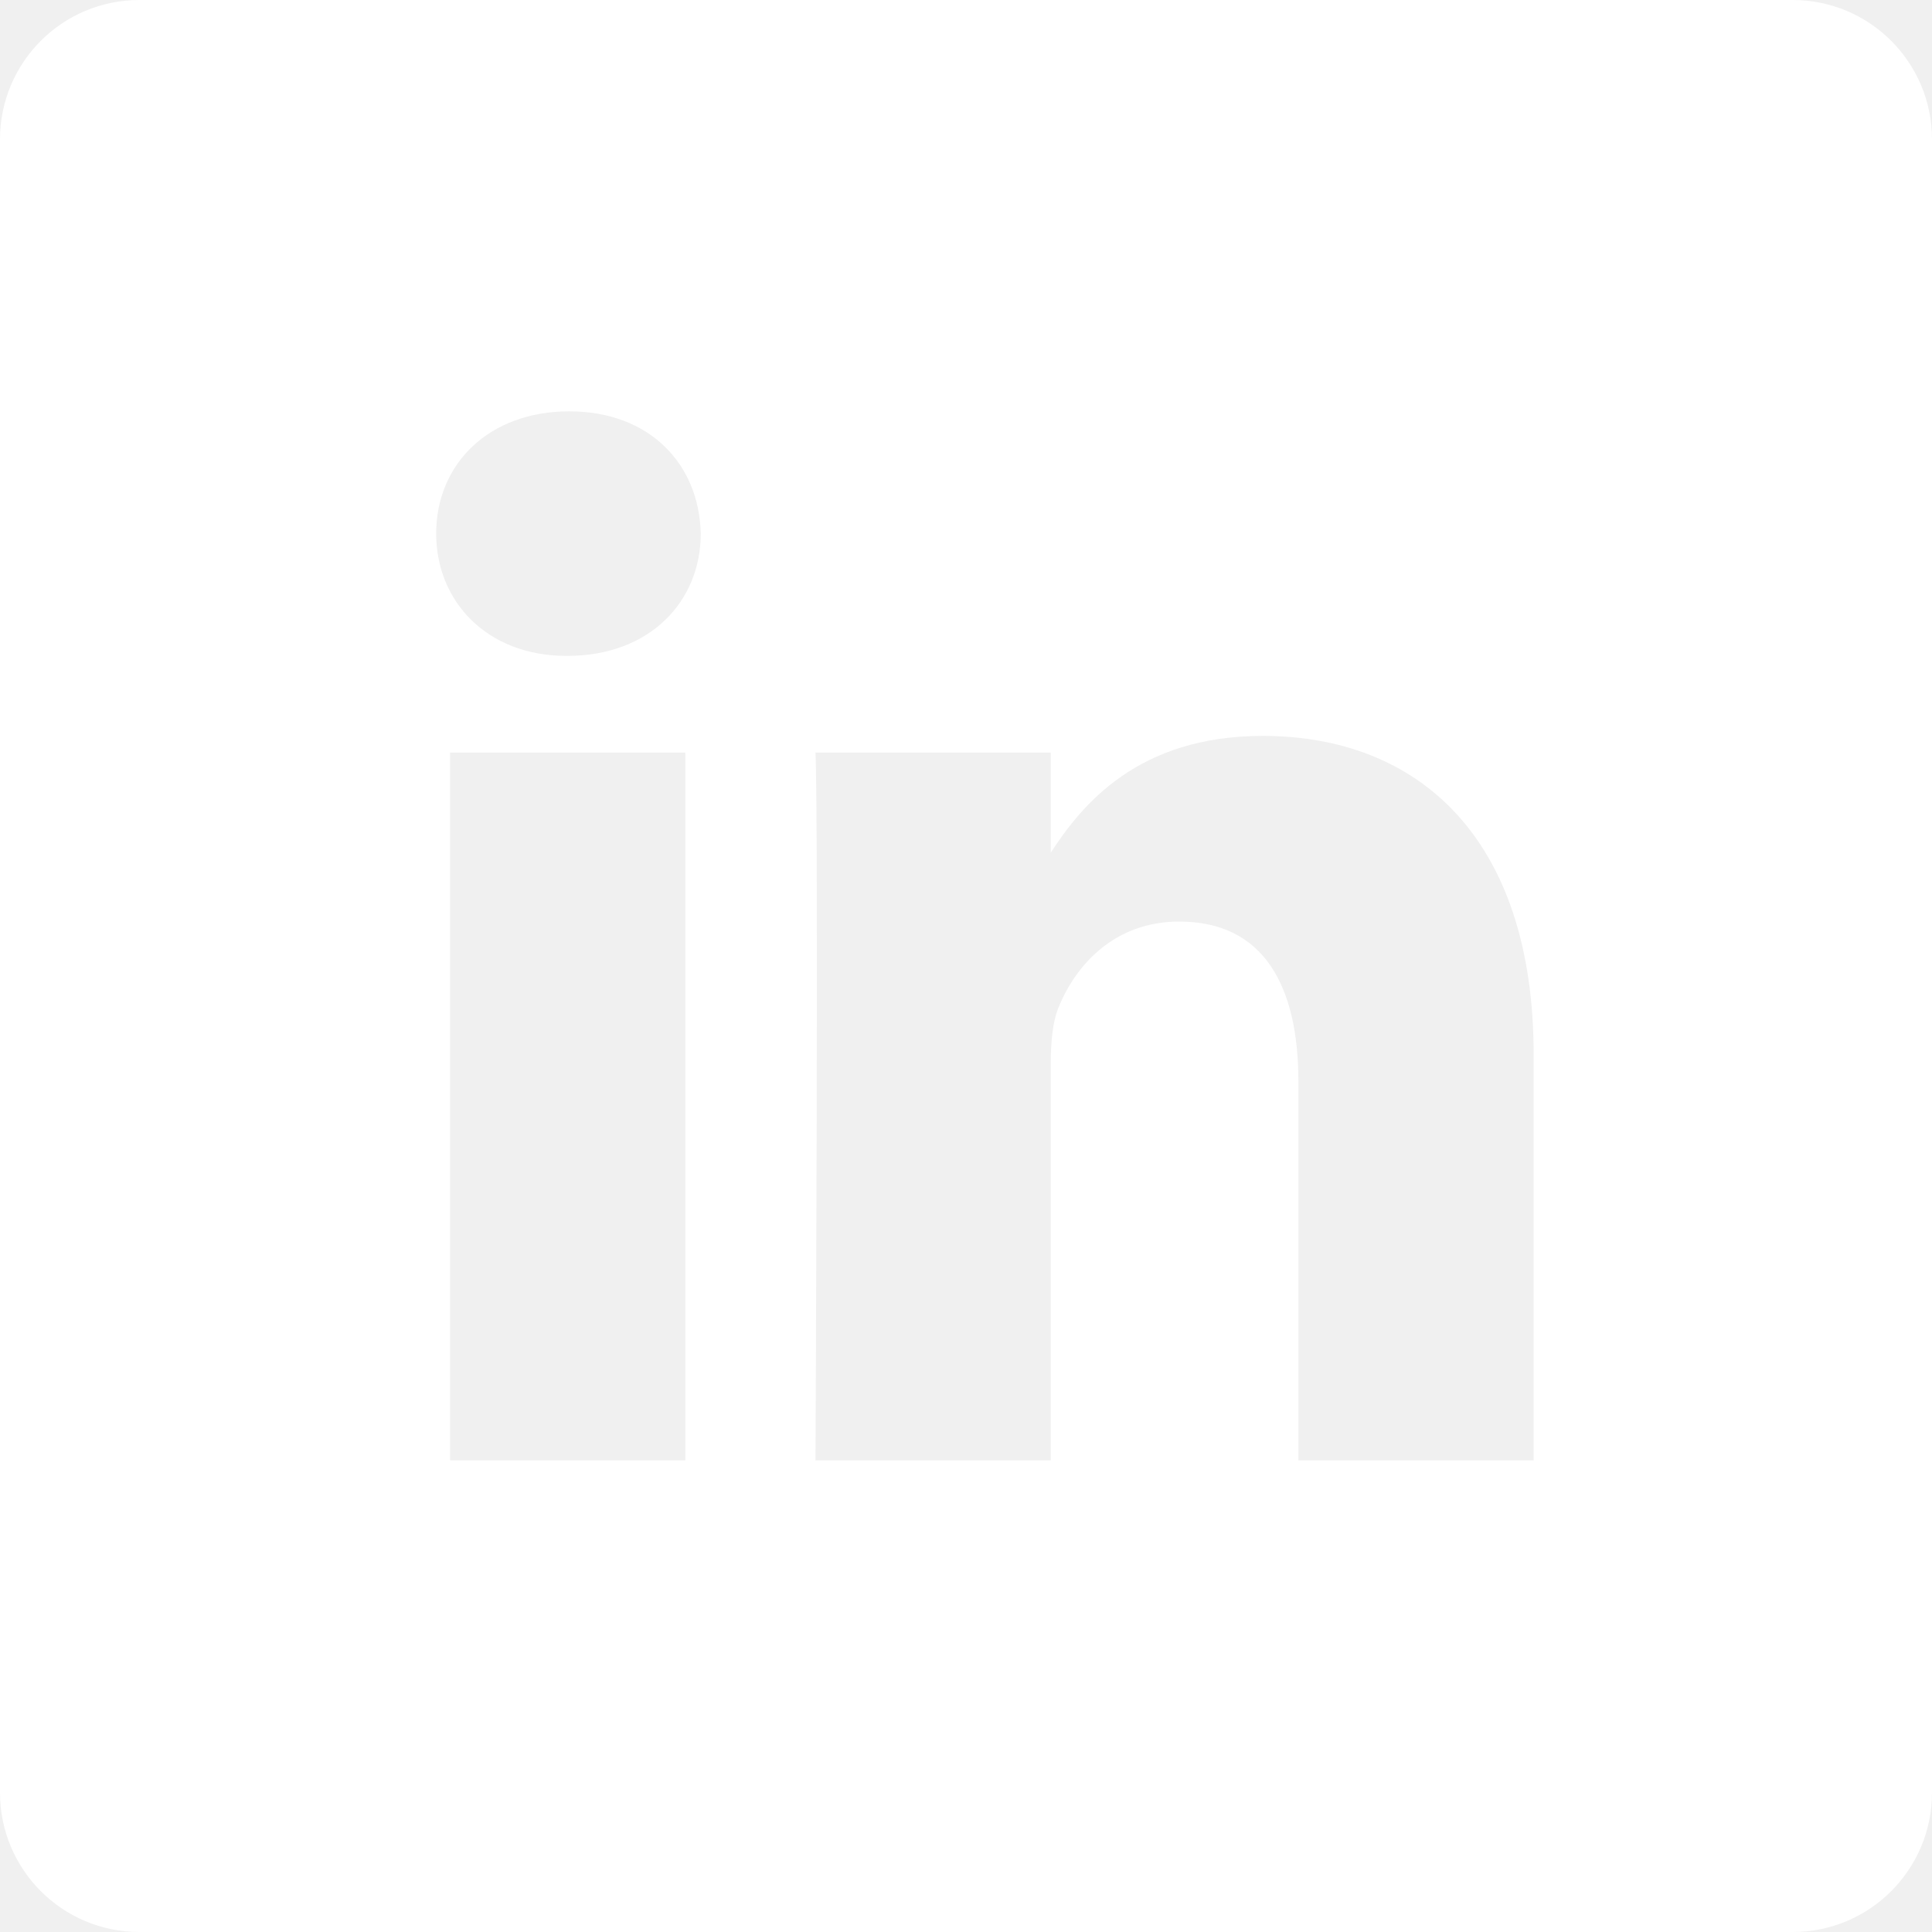
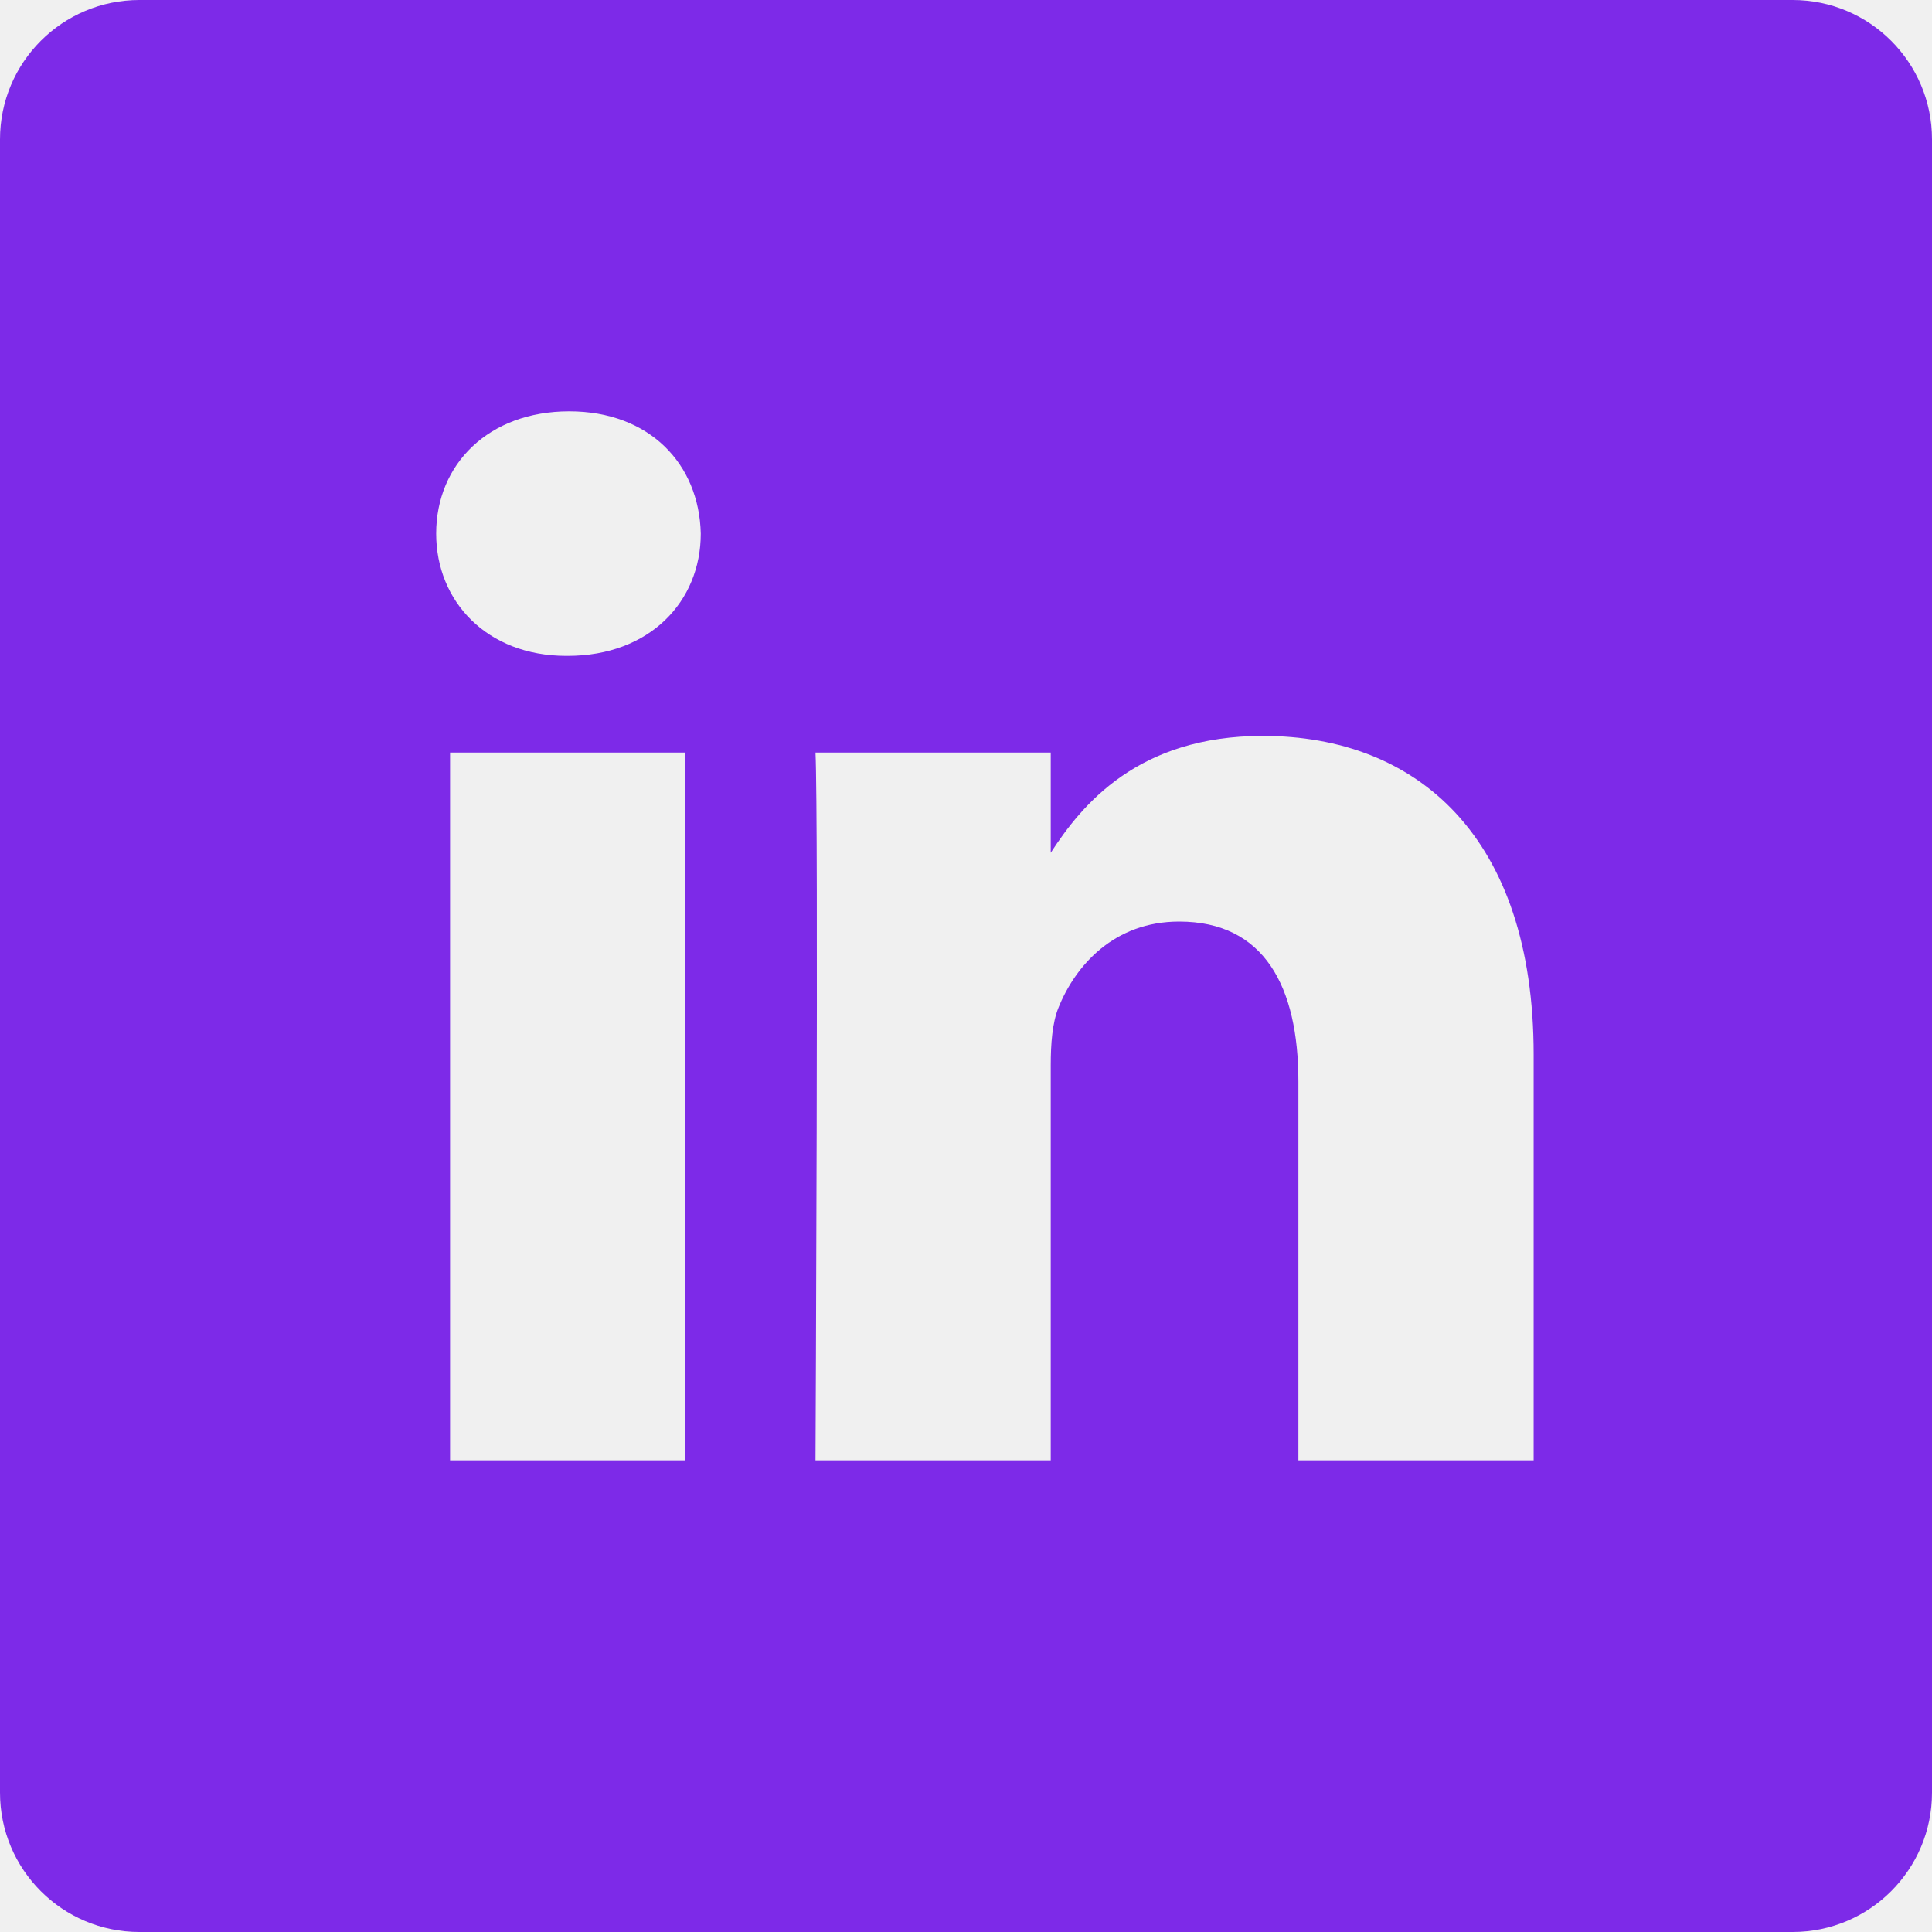
<svg xmlns="http://www.w3.org/2000/svg" width="21" height="21" viewBox="0 0 21 21" fill="none">
-   <path d="M19.485 0H1.515C0.678 0 0 0.678 0 1.515V19.485C0 20.322 0.678 21 1.515 21H19.485C20.322 21 21 20.322 21 19.485V1.515C21 0.678 20.322 0 19.485 0V0ZM7.449 15.873H4.892V8.18H7.449V15.873ZM6.17 7.129H6.154C5.295 7.129 4.741 6.538 4.741 5.8C4.741 5.045 5.312 4.471 6.187 4.471C7.062 4.471 7.6 5.045 7.617 5.8C7.617 6.538 7.062 7.129 6.17 7.129ZM16.67 15.873H14.113V11.757C14.113 10.723 13.742 10.017 12.817 10.017C12.111 10.017 11.69 10.493 11.505 10.953C11.438 11.117 11.421 11.347 11.421 11.577V15.873H8.864C8.864 15.873 8.898 8.901 8.864 8.18H11.421V9.269C11.761 8.745 12.369 7.999 13.726 7.999C15.408 7.999 16.67 9.099 16.67 11.462V15.873Z" fill="white" />
+   <path d="M19.485 0H1.515C0.678 0 0 0.678 0 1.515V19.485C0 20.322 0.678 21 1.515 21H19.485C20.322 21 21 20.322 21 19.485V1.515C21 0.678 20.322 0 19.485 0V0ZM7.449 15.873H4.892V8.18H7.449V15.873ZM6.17 7.129H6.154C5.295 7.129 4.741 6.538 4.741 5.8C4.741 5.045 5.312 4.471 6.187 4.471C7.062 4.471 7.6 5.045 7.617 5.8C7.617 6.538 7.062 7.129 6.17 7.129ZM16.67 15.873H14.113V11.757C14.113 10.723 13.742 10.017 12.817 10.017C12.111 10.017 11.69 10.493 11.505 10.953C11.438 11.117 11.421 11.347 11.421 11.577V15.873H8.864C8.864 15.873 8.898 8.901 8.864 8.18H11.421V9.269C11.761 8.745 12.369 7.999 13.726 7.999C15.408 7.999 16.67 9.099 16.67 11.462V15.873Z" fill="#7D2AE8" />
</svg>
